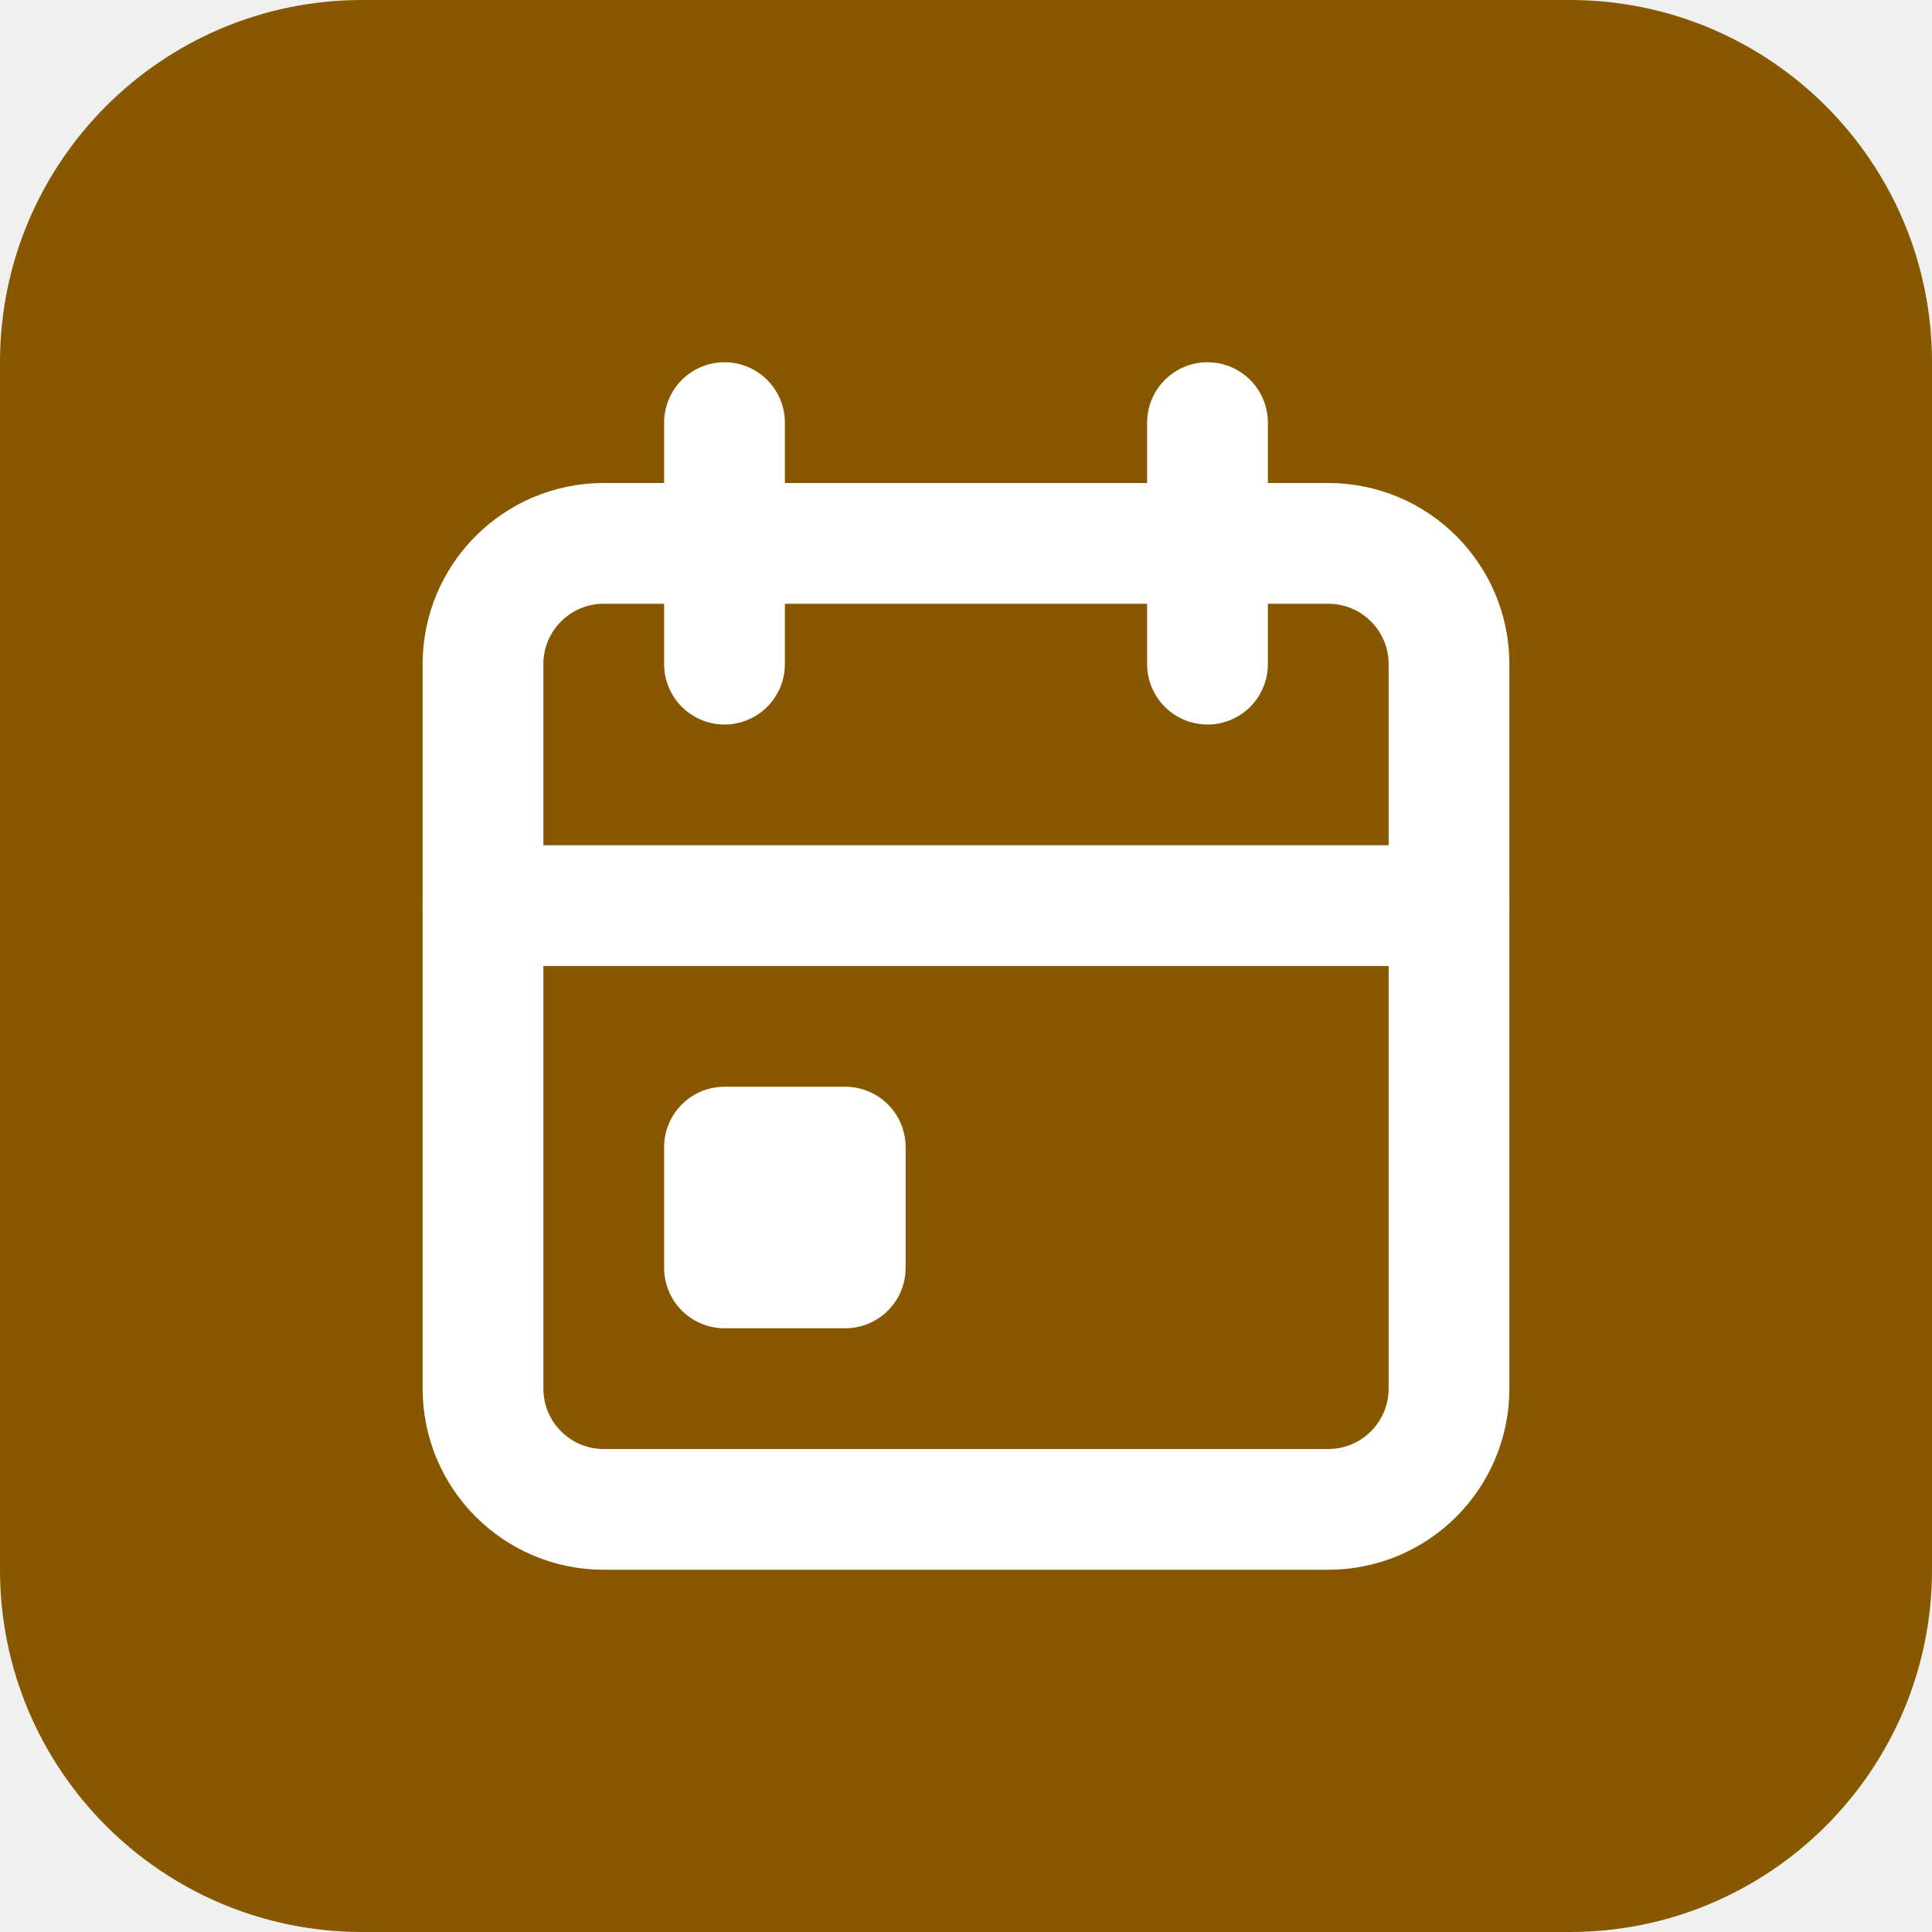
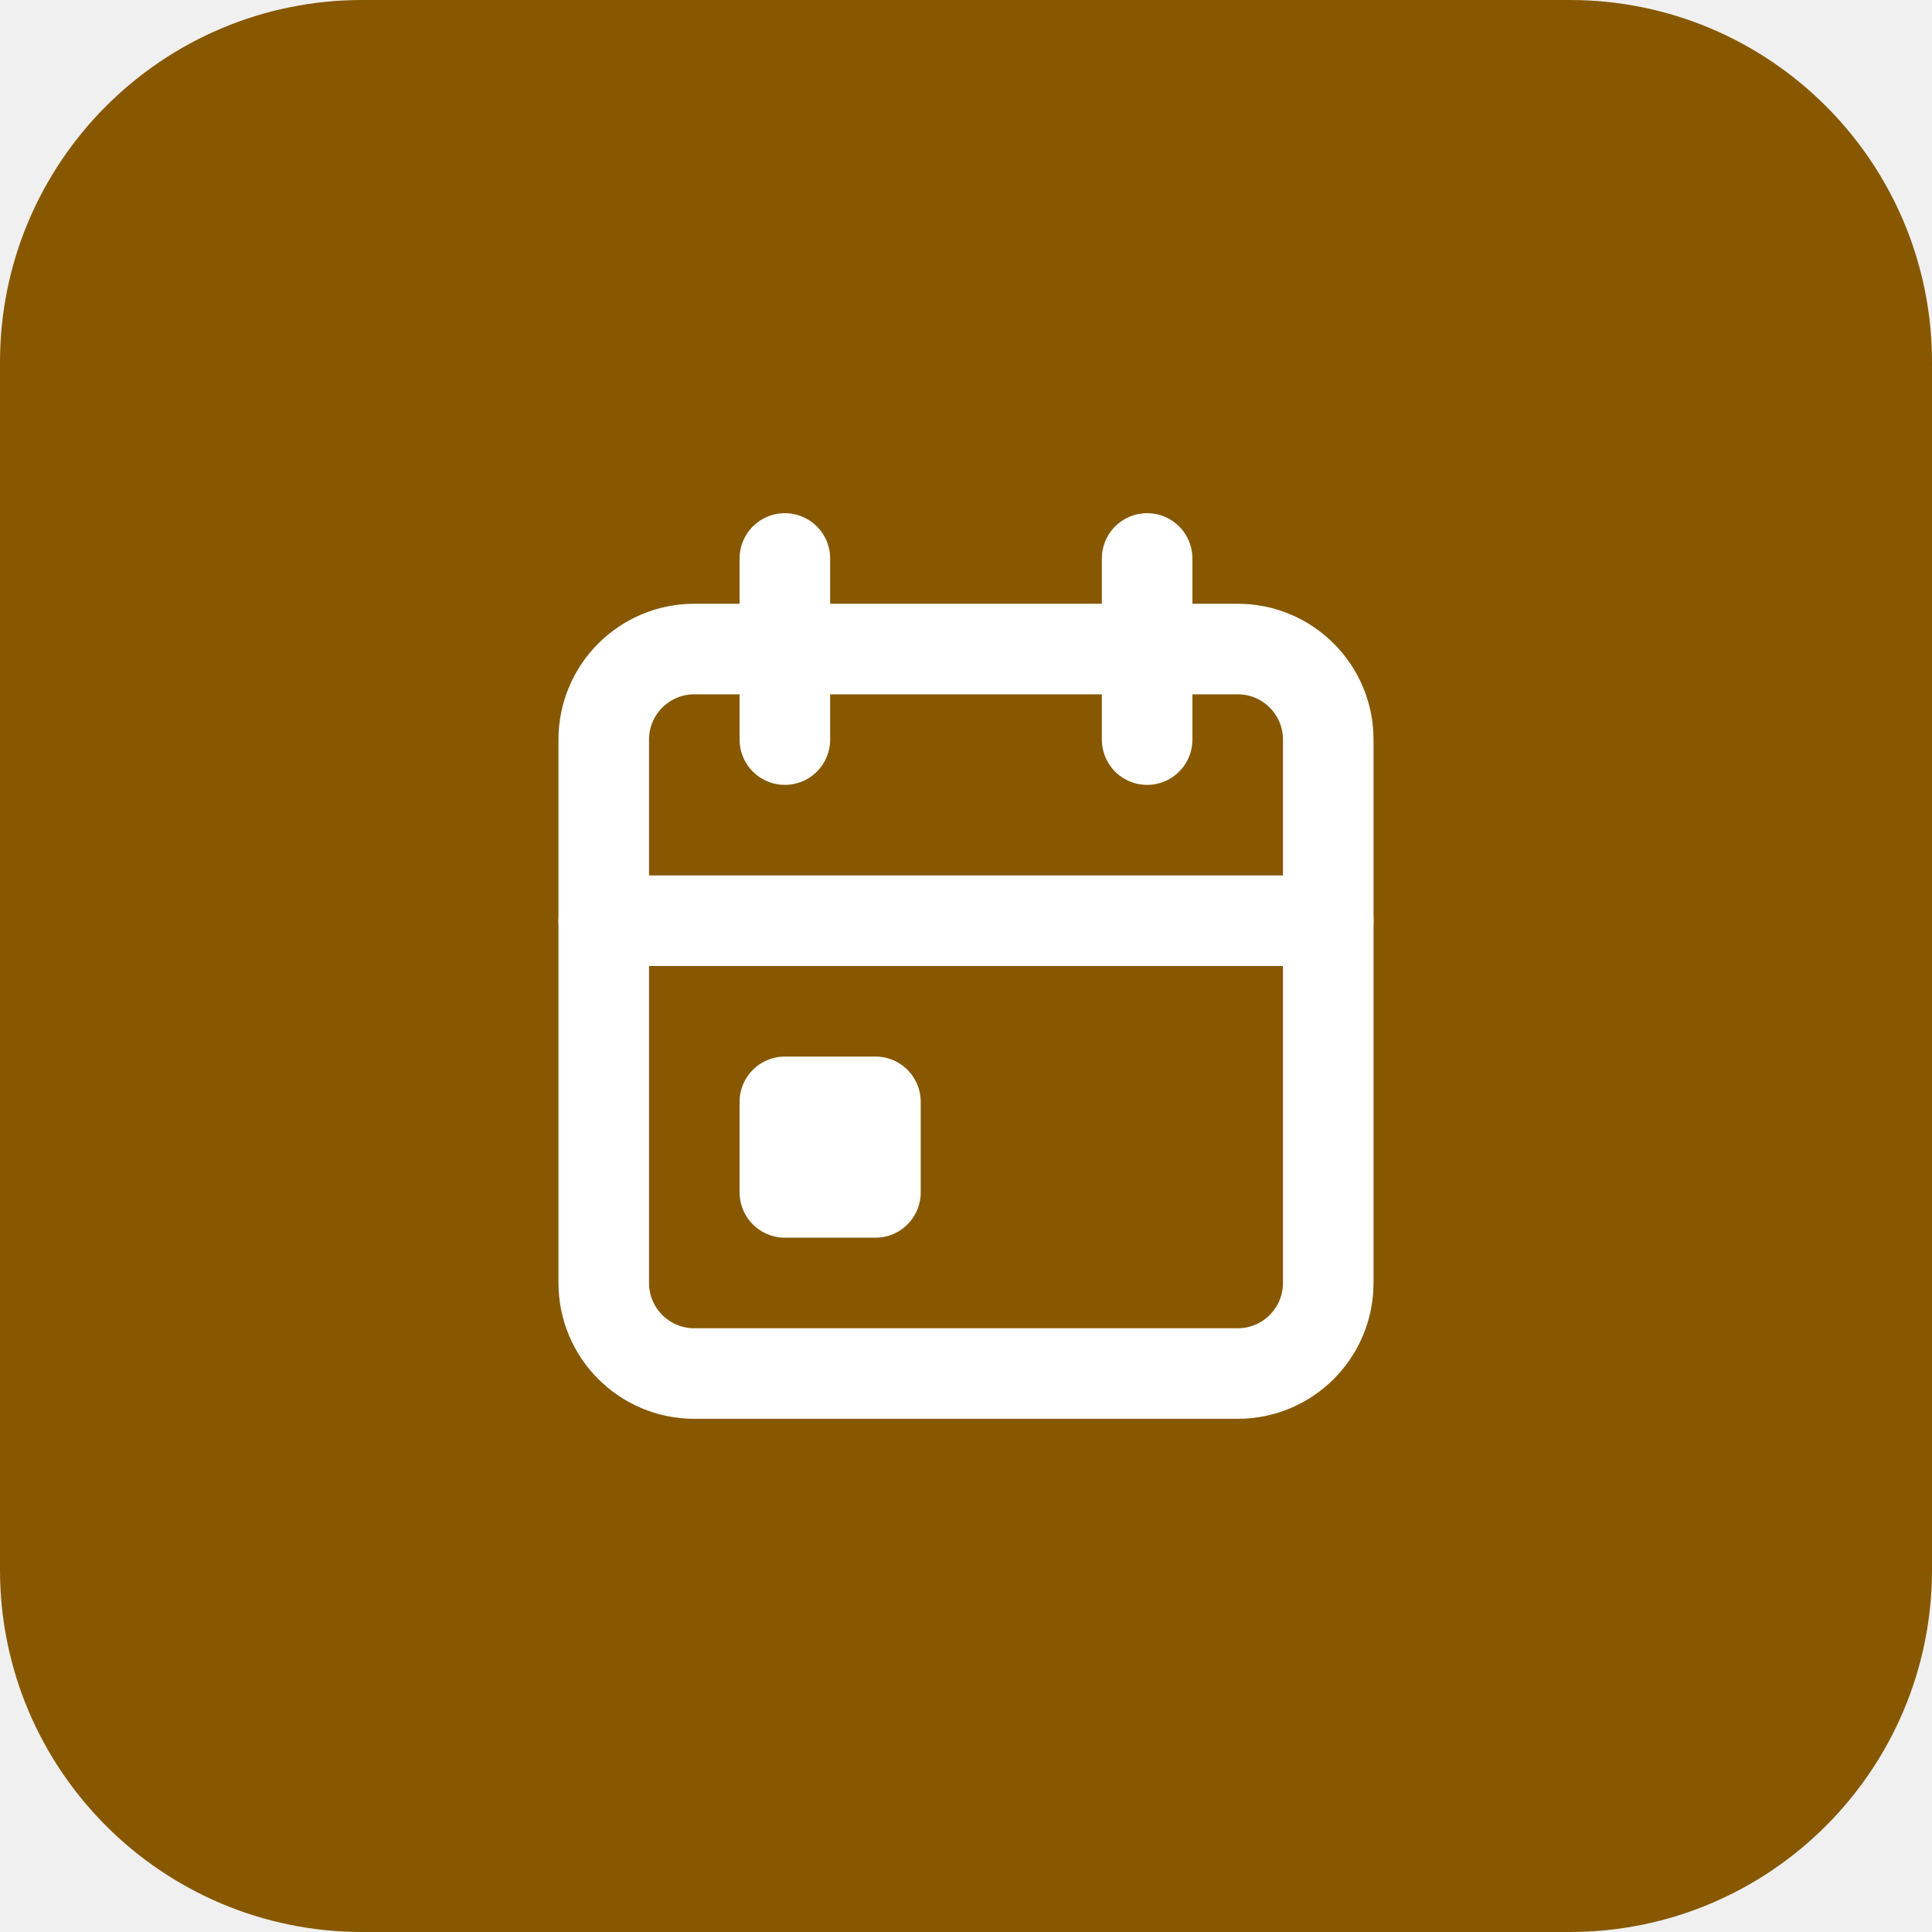
<svg xmlns="http://www.w3.org/2000/svg" viewBox="0 0 64 64">
  <rect width="64" height="64" rx="12" fill="#875800" />
-   <g transform="translate(8 8) scale(2)" fill="none" stroke="#fff" stroke-width="2" stroke-linecap="round" stroke-linejoin="round">
+   <g transform="translate(14 14) scale(1.5)" fill="none" stroke="#fff" stroke-width="2" stroke-linecap="round" stroke-linejoin="round">
    <path d="M4 7a2 2 0 0 1 2-2h12a2 2 0 0 1 2 2v12a2 2 0 0 1-2 2H6a2 2 0 0 1-2-2z" />
    <path d="M16 3v4" />
    <path d="M8 3v4" />
    <path d="M4 11h16" />
    <path d="M8 15h2v2H8z" fill="#fff" />
  </g>
</svg>
